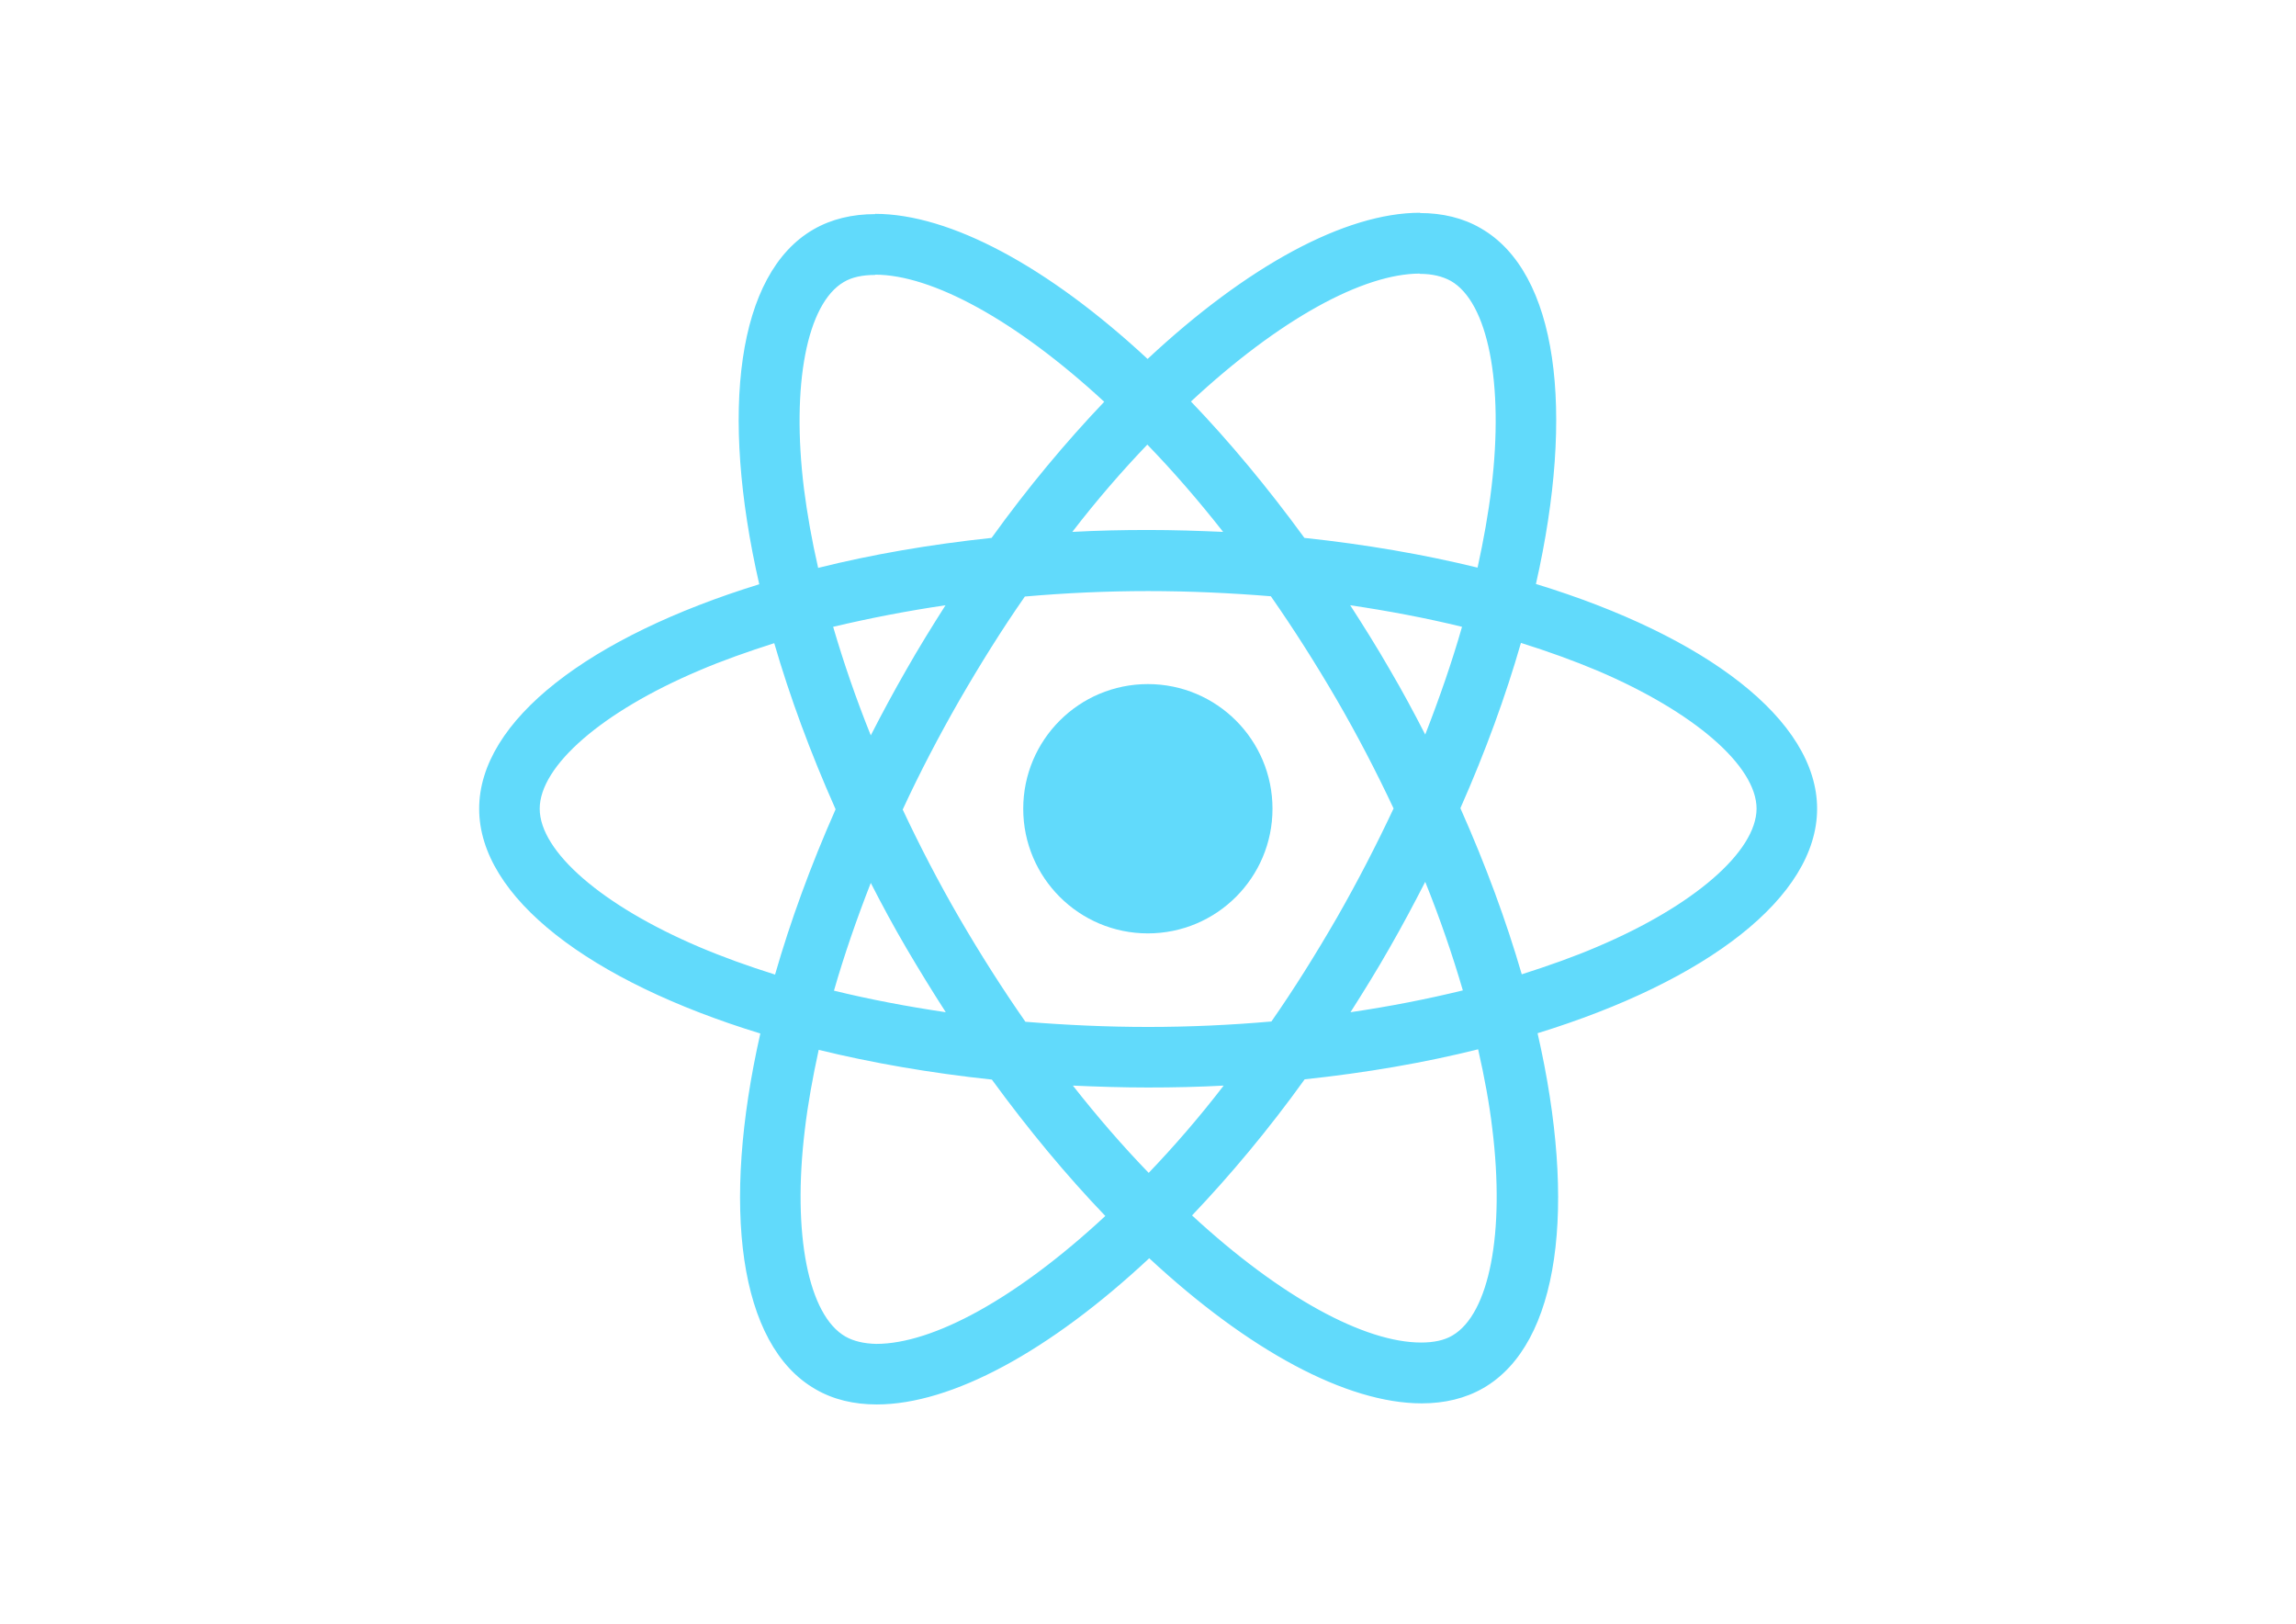
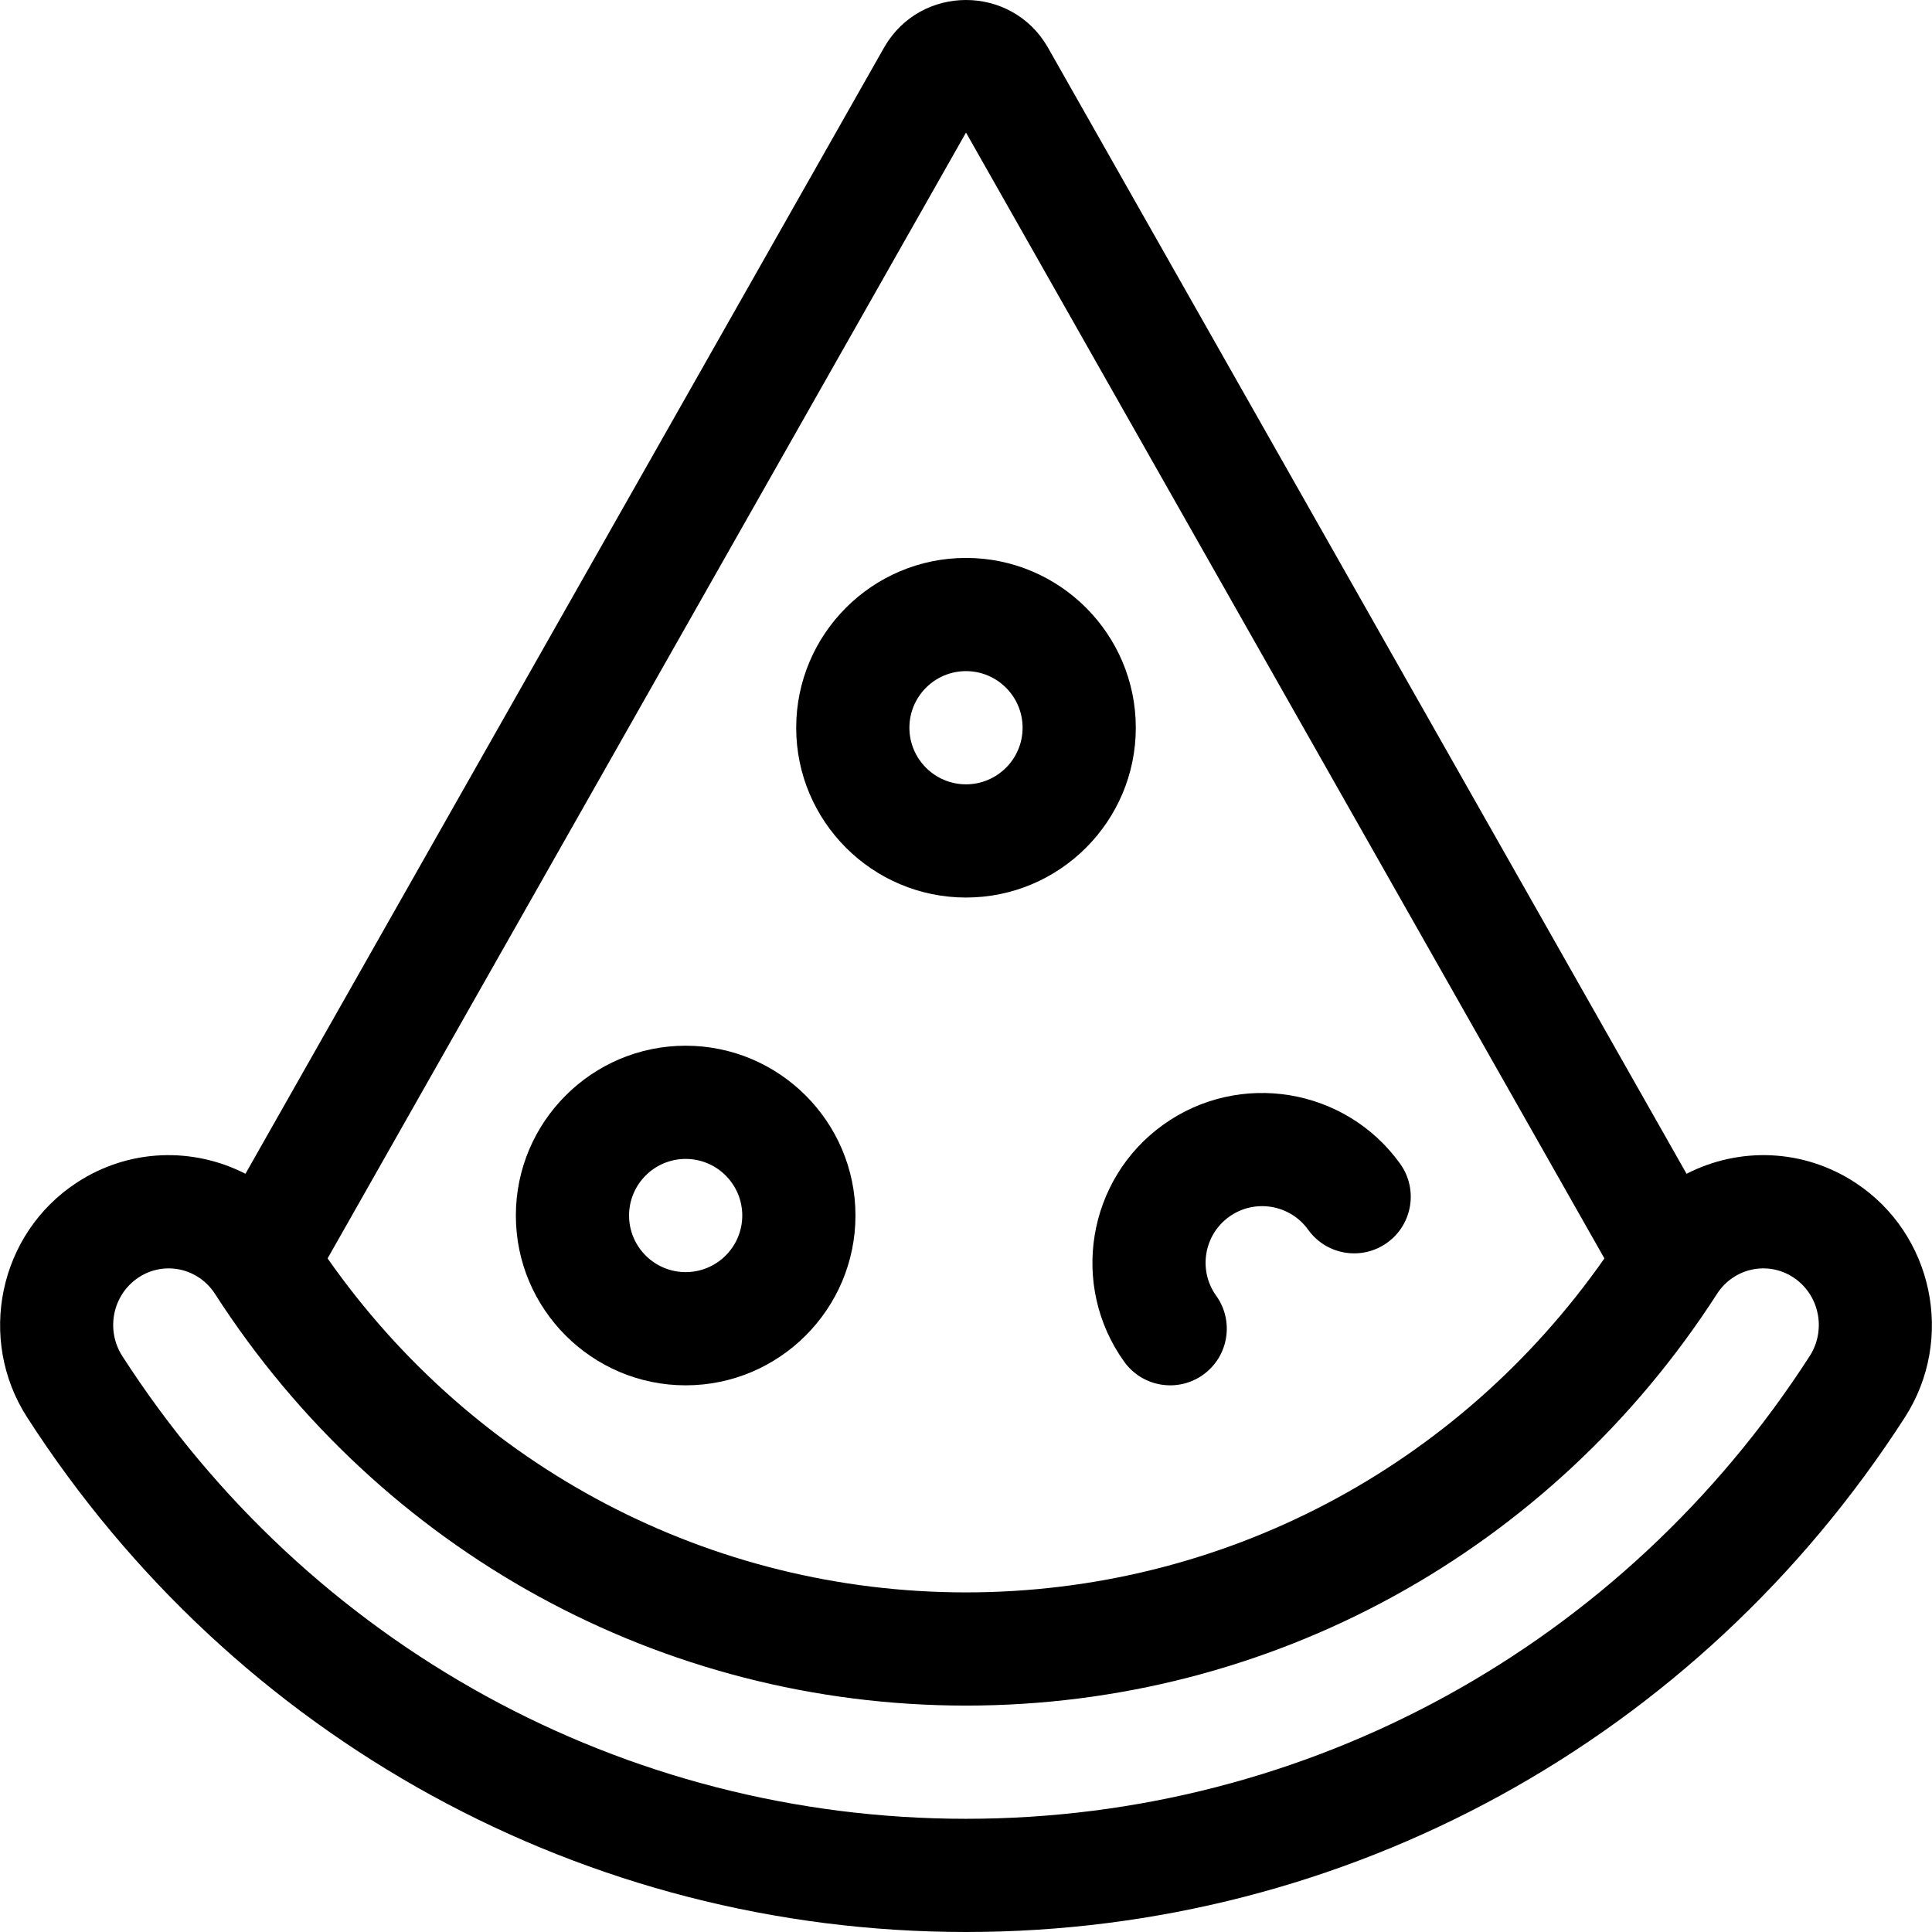
- <svg xmlns="http://www.w3.org/2000/svg" viewBox="0 0 841.9 595.3">
-   <g fill="#61DAFB">
-     <path d="M666.3 296.5c0-32.5-40.7-63.3-103.1-82.4 14.4-63.6 8-114.2-20.2-130.4-6.5-3.8-14.1-5.6-22.4-5.6v22.3c4.6 0 8.3.9 11.4 2.6 13.6 7.8 19.5 37.5 14.9 75.7-1.1 9.4-2.9 19.3-5.1 29.4-19.6-4.8-41-8.5-63.5-10.9-13.5-18.5-27.5-35.3-41.6-50 32.6-30.3 63.2-46.9 84-46.9V78c-27.5 0-63.5 19.6-99.9 53.6-36.4-33.8-72.4-53.2-99.9-53.2v22.3c20.7 0 51.4 16.5 84 46.6-14 14.7-28 31.4-41.3 49.9-22.6 2.4-44 6.1-63.6 11-2.3-10-4-19.7-5.2-29-4.7-38.2 1.1-67.9 14.6-75.8 3-1.8 6.9-2.6 11.5-2.6V78.5c-8.4 0-16 1.8-22.6 5.6-28.1 16.2-34.4 66.7-19.9 130.1-62.2 19.2-102.7 49.9-102.7 82.3 0 32.5 40.7 63.3 103.1 82.4-14.4 63.6-8 114.2 20.2 130.4 6.5 3.8 14.1 5.6 22.5 5.6 27.5 0 63.5-19.6 99.9-53.6 36.4 33.8 72.4 53.2 99.9 53.2 8.4 0 16-1.8 22.6-5.6 28.1-16.2 34.4-66.7 19.9-130.1 62-19.1 102.5-49.9 102.5-82.3zm-130.2-66.7c-3.7 12.9-8.3 26.2-13.5 39.5-4.1-8-8.4-16-13.1-24-4.6-8-9.5-15.8-14.4-23.4 14.2 2.1 27.9 4.7 41 7.9zm-45.8 106.5c-7.8 13.5-15.8 26.3-24.1 38.2-14.9 1.3-30 2-45.2 2-15.1 0-30.2-.7-45-1.9-8.3-11.9-16.4-24.6-24.2-38-7.6-13.1-14.5-26.4-20.8-39.8 6.2-13.4 13.2-26.8 20.7-39.9 7.8-13.5 15.8-26.3 24.1-38.2 14.9-1.3 30-2 45.2-2 15.1 0 30.2.7 45 1.9 8.3 11.9 16.4 24.6 24.2 38 7.6 13.1 14.5 26.4 20.8 39.8-6.3 13.4-13.2 26.8-20.7 39.9zm32.3-13c5.4 13.4 10 26.8 13.8 39.8-13.1 3.2-26.9 5.9-41.2 8 4.9-7.7 9.8-15.6 14.4-23.7 4.6-8 8.9-16.1 13-24.1zM421.2 430c-9.3-9.6-18.6-20.3-27.8-32 9 .4 18.2.7 27.5.7 9.4 0 18.7-.2 27.8-.7-9 11.7-18.3 22.4-27.5 32zm-74.4-58.9c-14.2-2.1-27.9-4.7-41-7.9 3.7-12.9 8.3-26.2 13.5-39.5 4.1 8 8.4 16 13.1 24 4.7 8 9.5 15.8 14.4 23.4zM420.7 163c9.3 9.6 18.6 20.3 27.8 32-9-.4-18.2-.7-27.5-.7-9.4 0-18.7.2-27.8.7 9-11.7 18.3-22.4 27.5-32zm-74 58.9c-4.9 7.7-9.8 15.6-14.4 23.7-4.6 8-8.9 16-13 24-5.4-13.4-10-26.8-13.8-39.8 13.1-3.1 26.9-5.8 41.2-7.9zm-90.5 125.2c-35.4-15.1-58.3-34.9-58.3-50.6 0-15.7 22.9-35.6 58.3-50.6 8.6-3.7 18-7 27.7-10.1 5.7 19.6 13.2 40 22.5 60.9-9.2 20.8-16.6 41.1-22.2 60.6-9.9-3.1-19.3-6.5-28-10.2zM310 490c-13.6-7.8-19.5-37.5-14.9-75.7 1.1-9.4 2.9-19.3 5.1-29.4 19.6 4.8 41 8.5 63.5 10.9 13.5 18.5 27.5 35.3 41.6 50-32.6 30.3-63.2 46.9-84 46.9-4.5-.1-8.3-1-11.3-2.7zm237.2-76.2c4.7 38.2-1.1 67.9-14.6 75.8-3 1.8-6.9 2.6-11.5 2.6-20.7 0-51.4-16.5-84-46.6 14-14.7 28-31.4 41.3-49.9 22.6-2.4 44-6.1 63.6-11 2.3 10.1 4.1 19.8 5.2 29.1zm38.5-66.7c-8.6 3.7-18 7-27.7 10.1-5.7-19.6-13.2-40-22.5-60.9 9.2-20.8 16.6-41.1 22.2-60.6 9.9 3.1 19.3 6.5 28.1 10.2 35.4 15.1 58.3 34.9 58.3 50.6-.1 15.7-23 35.6-58.4 50.6zM320.8 78.4z" />
-     <circle cx="420.9" cy="296.5" r="45.7" />
-     <path d="M520.5 78.1z" />
+ <svg xmlns="http://www.w3.org/2000/svg" id="Capa_1" enable-background="new 0 0 512 512" height="512" viewBox="0 0 512 512" width="512">
+   <g>
+     <path d="m491.735 313.459c-13.788-9.063-30.78-9.571-44.782-2.396-.069-.121-169.289-298.549-169.359-298.669-9.642-16.512-33.528-16.538-43.186-.001-.088.15-169.274 298.519-169.36 298.67-13.81-7.077-30.818-6.783-44.781 2.395-20.574 13.522-26.438 41.408-13.07 62.164 54.999 85.395 148.01 136.378 248.803 136.378s193.804-50.983 248.804-136.378c13.367-20.755 7.504-48.642-13.069-62.163zm-235.735-278.328 169.183 298.361c-38.907 55.567-101.542 88.508-169.183 88.508s-130.277-32.94-169.183-88.508zm223.582 324.247c-49.452 76.782-133.034 122.622-223.582 122.622s-174.13-45.84-223.582-122.622c-4.493-6.976-2.553-16.329 4.327-20.85 6.782-4.459 15.808-2.506 20.237 4.374 43.998 68.313 118.398 109.098 199.018 109.098s155.02-40.784 199.018-109.099c4.425-6.87 13.443-8.839 20.237-4.373 0 0 .001 0 .001.001 6.879 4.52 8.819 13.873 4.326 20.849z" />
+     <path d="m181.708 367.126c24.813 0 45-20.187 45-45s-20.187-45-45-45-45 20.187-45 45 20.187 45 45 45zm0-60c8.271 0 15 6.729 15 15s-6.729 15-15 15-15-6.729-15-15 6.729-15 15-15z" />
+     <path d="m256 237.856c24.813 0 45-20.187 45-45s-20.187-45-45-45-45 20.187-45 45 20.187 45 45 45zm0-60c8.271 0 15 6.729 15 15s-6.729 15-15 15-15-6.729-15-15 6.729-15 15-15z" />
+     <path d="m297.923 360.869c4.829 6.732 14.201 8.273 20.932 3.445 6.731-4.829 8.274-14.201 3.445-20.932-4.821-6.721-3.276-16.111 3.444-20.933s16.11-3.276 20.932 3.445c4.829 6.73 14.2 8.273 20.932 3.444 6.731-4.829 8.273-14.2 3.444-20.932-14.463-20.162-42.633-24.796-62.795-10.334-20.162 14.466-24.797 42.636-10.334 62.797z" />
  </g>
</svg>
